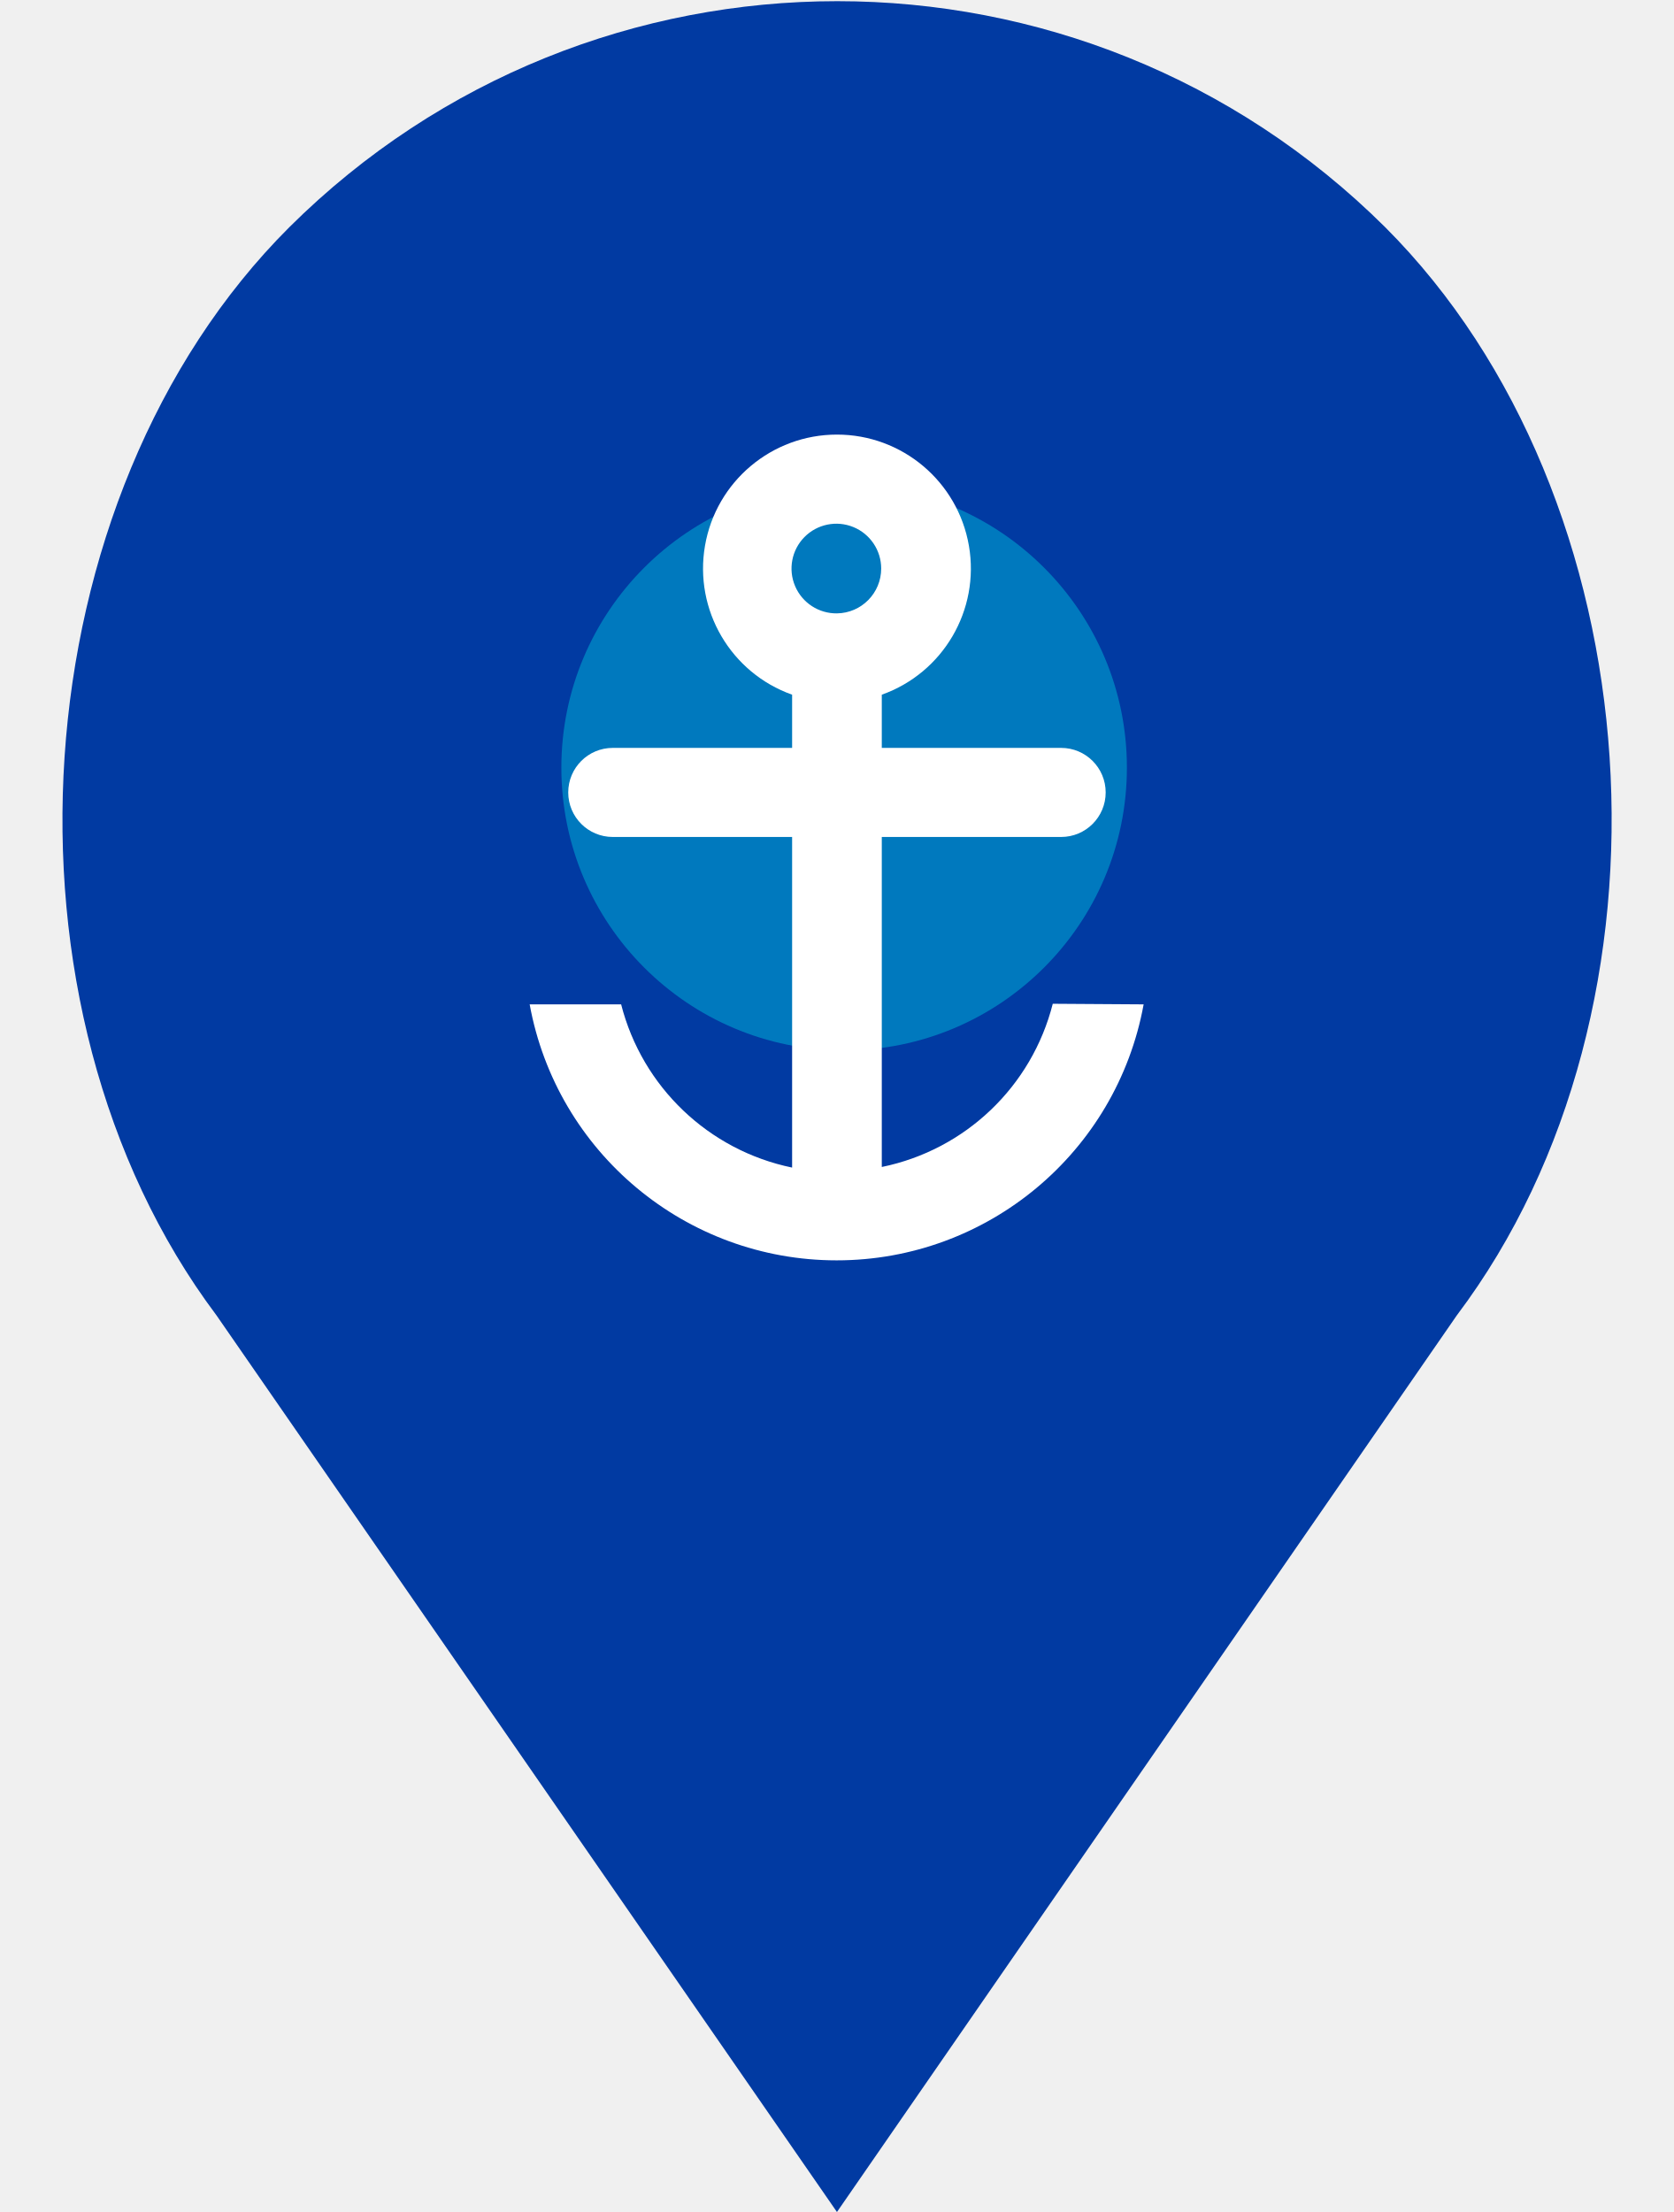
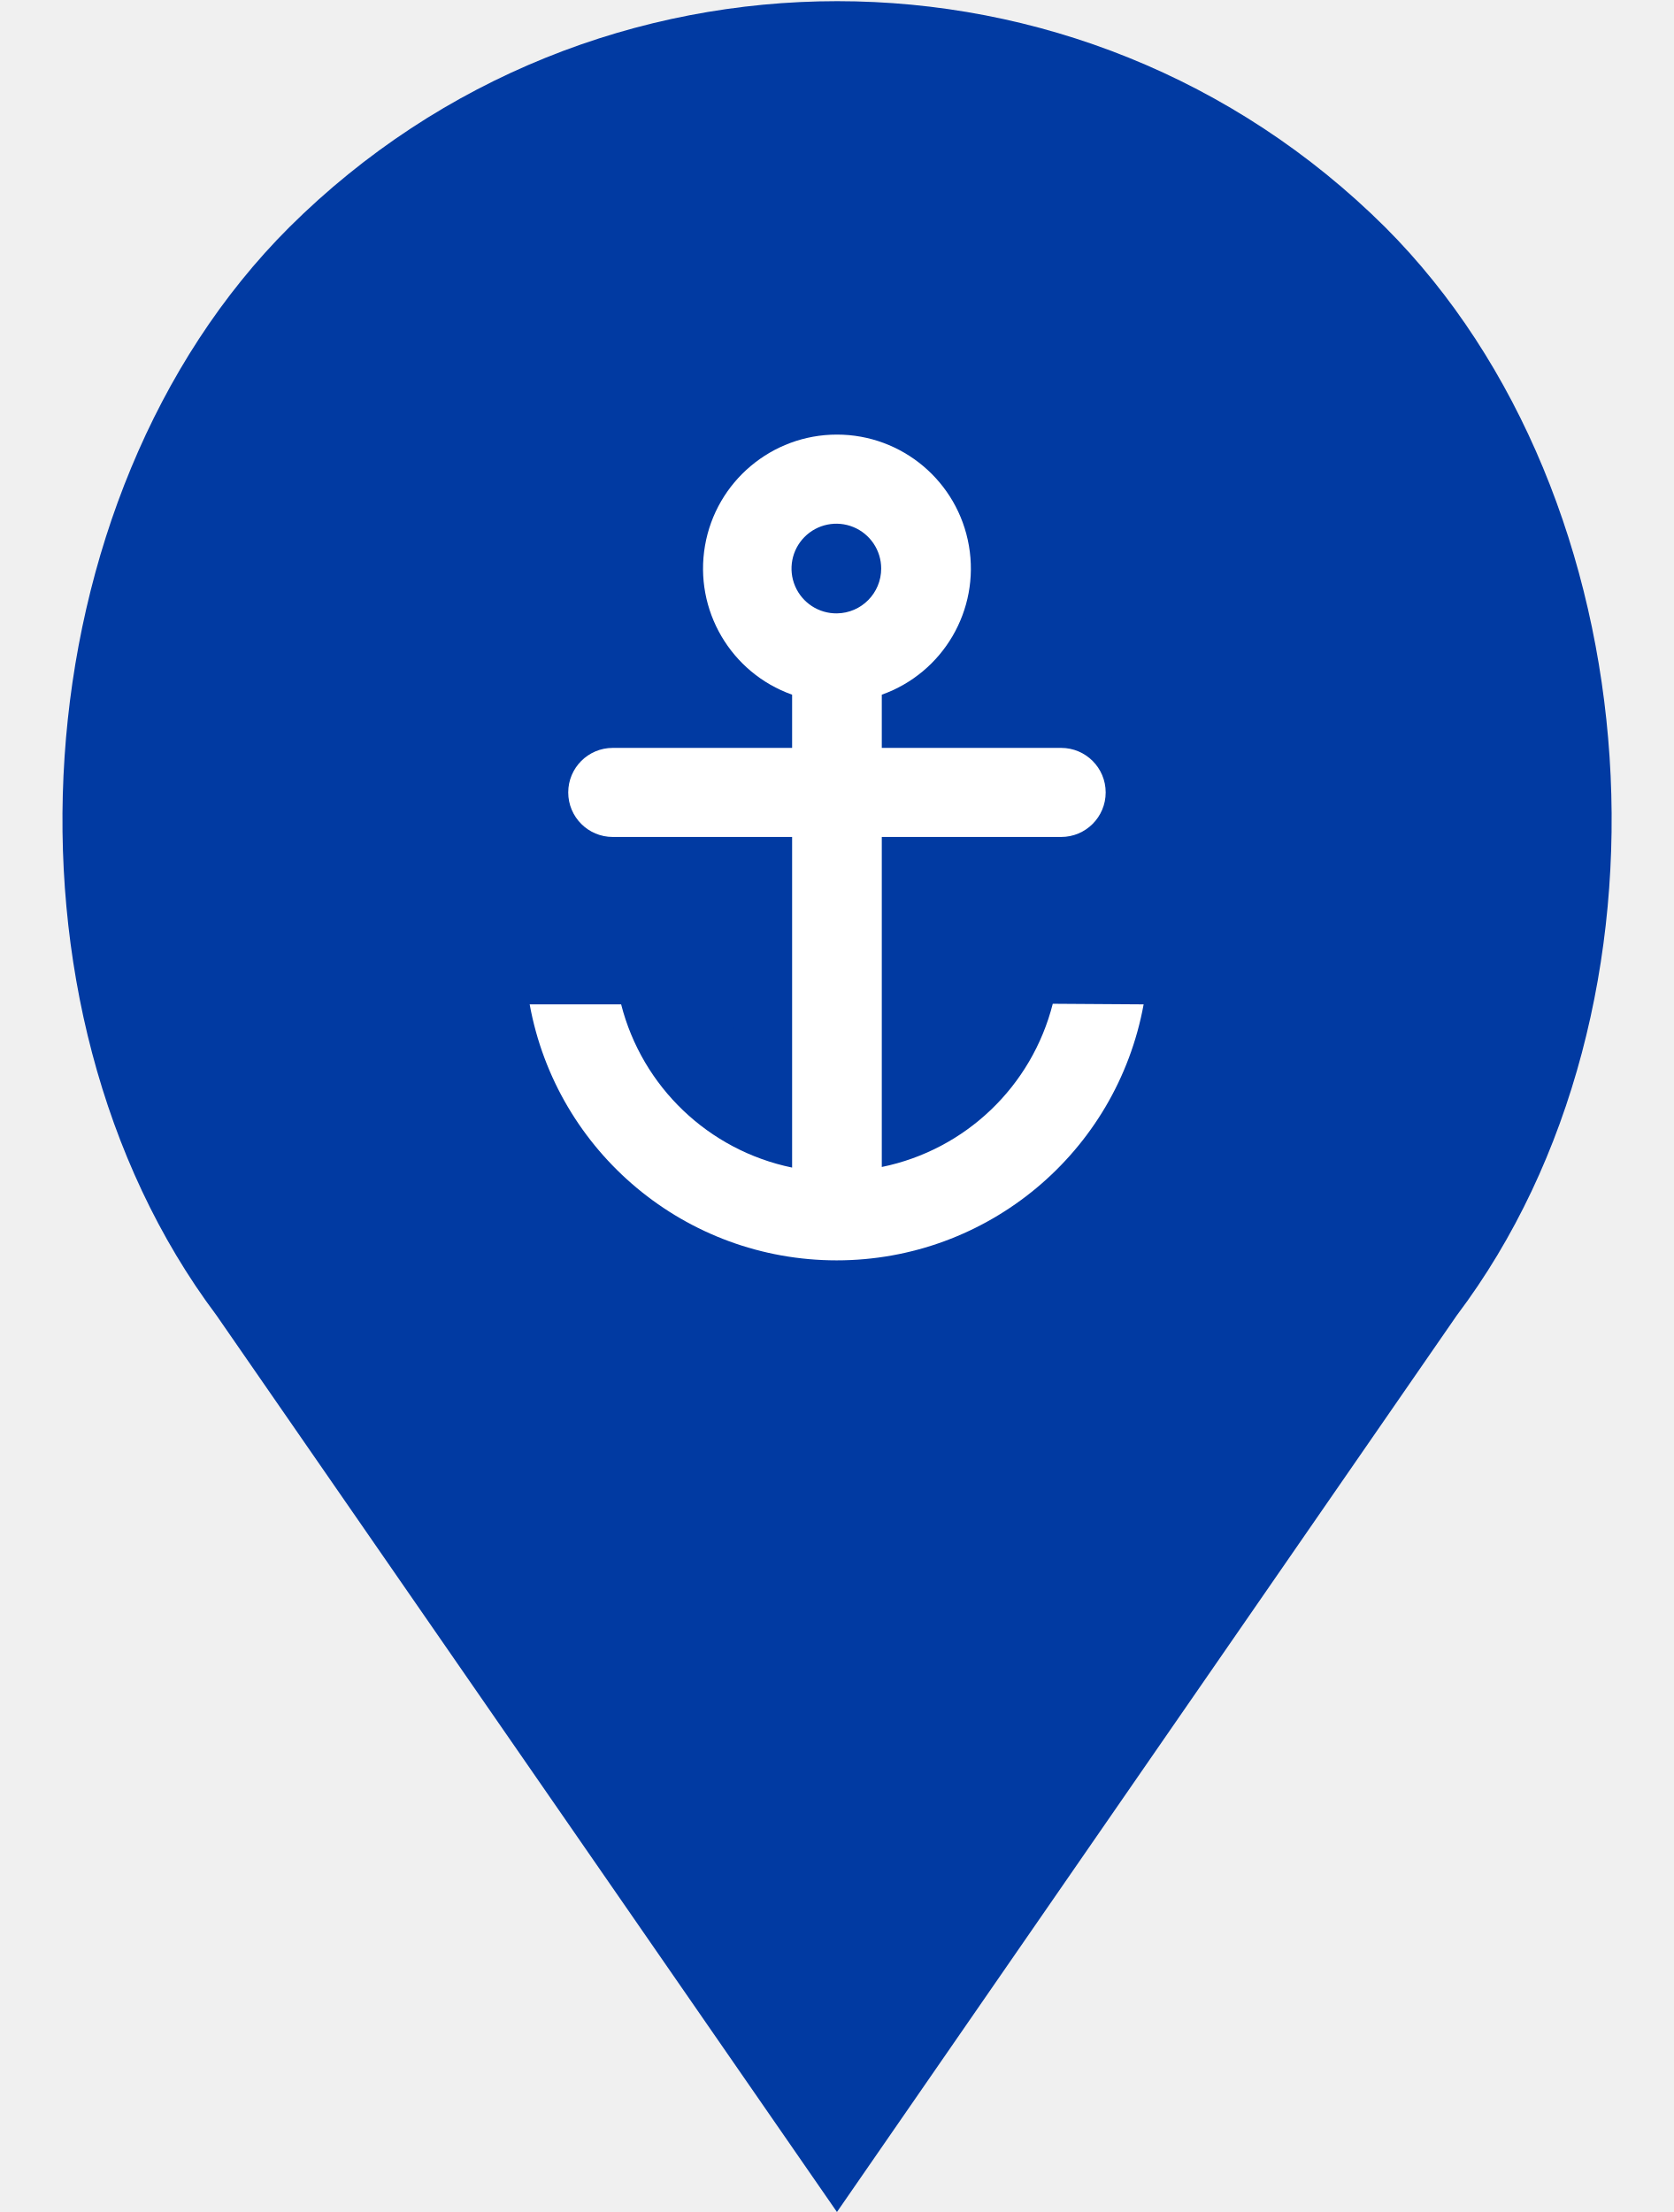
<svg xmlns="http://www.w3.org/2000/svg" id="Слой_1" data-name="Слой 1" viewBox="0 0 28 37">
  <defs>
-     <style>.cls-1{fill:#013aa2;}.cls-2{fill:#0079be;}.cls-3{fill:#fff;}</style>
+     <style>.cls-1{fill:#013aa2;}.cls-2{fill:#013aa2;}.cls-3{fill:#fff;}</style>
  </defs>
  <path class="cls-1" d="M23.17,3.8a13,13,0,0,0-18.33,0C.31,8.32-.25,16.84,3.62,22L14,37,24.37,22C28.26,16.84,27.69,8.32,23.17,3.8Z" />
  <circle class="cls-2" cx="14.12" cy="12.84" r="4.73" />
  <path class="cls-3" d="M17.61,16.79a3.72,3.72,0,0,1-2.86,2.73V14h3a.74.74,0,0,0,0-1.49h-3v-.89a2.24,2.24,0,1,0-1.5,0v.89h-3a.74.74,0,0,0,0,1.49h3v5.53a3.73,3.73,0,0,1-2.86-2.73H8.86a5.22,5.22,0,0,0,10.27,0ZM14,10.26a.75.75,0,1,1,.74-.75A.75.75,0,0,1,14,10.26Z" />
</svg>
